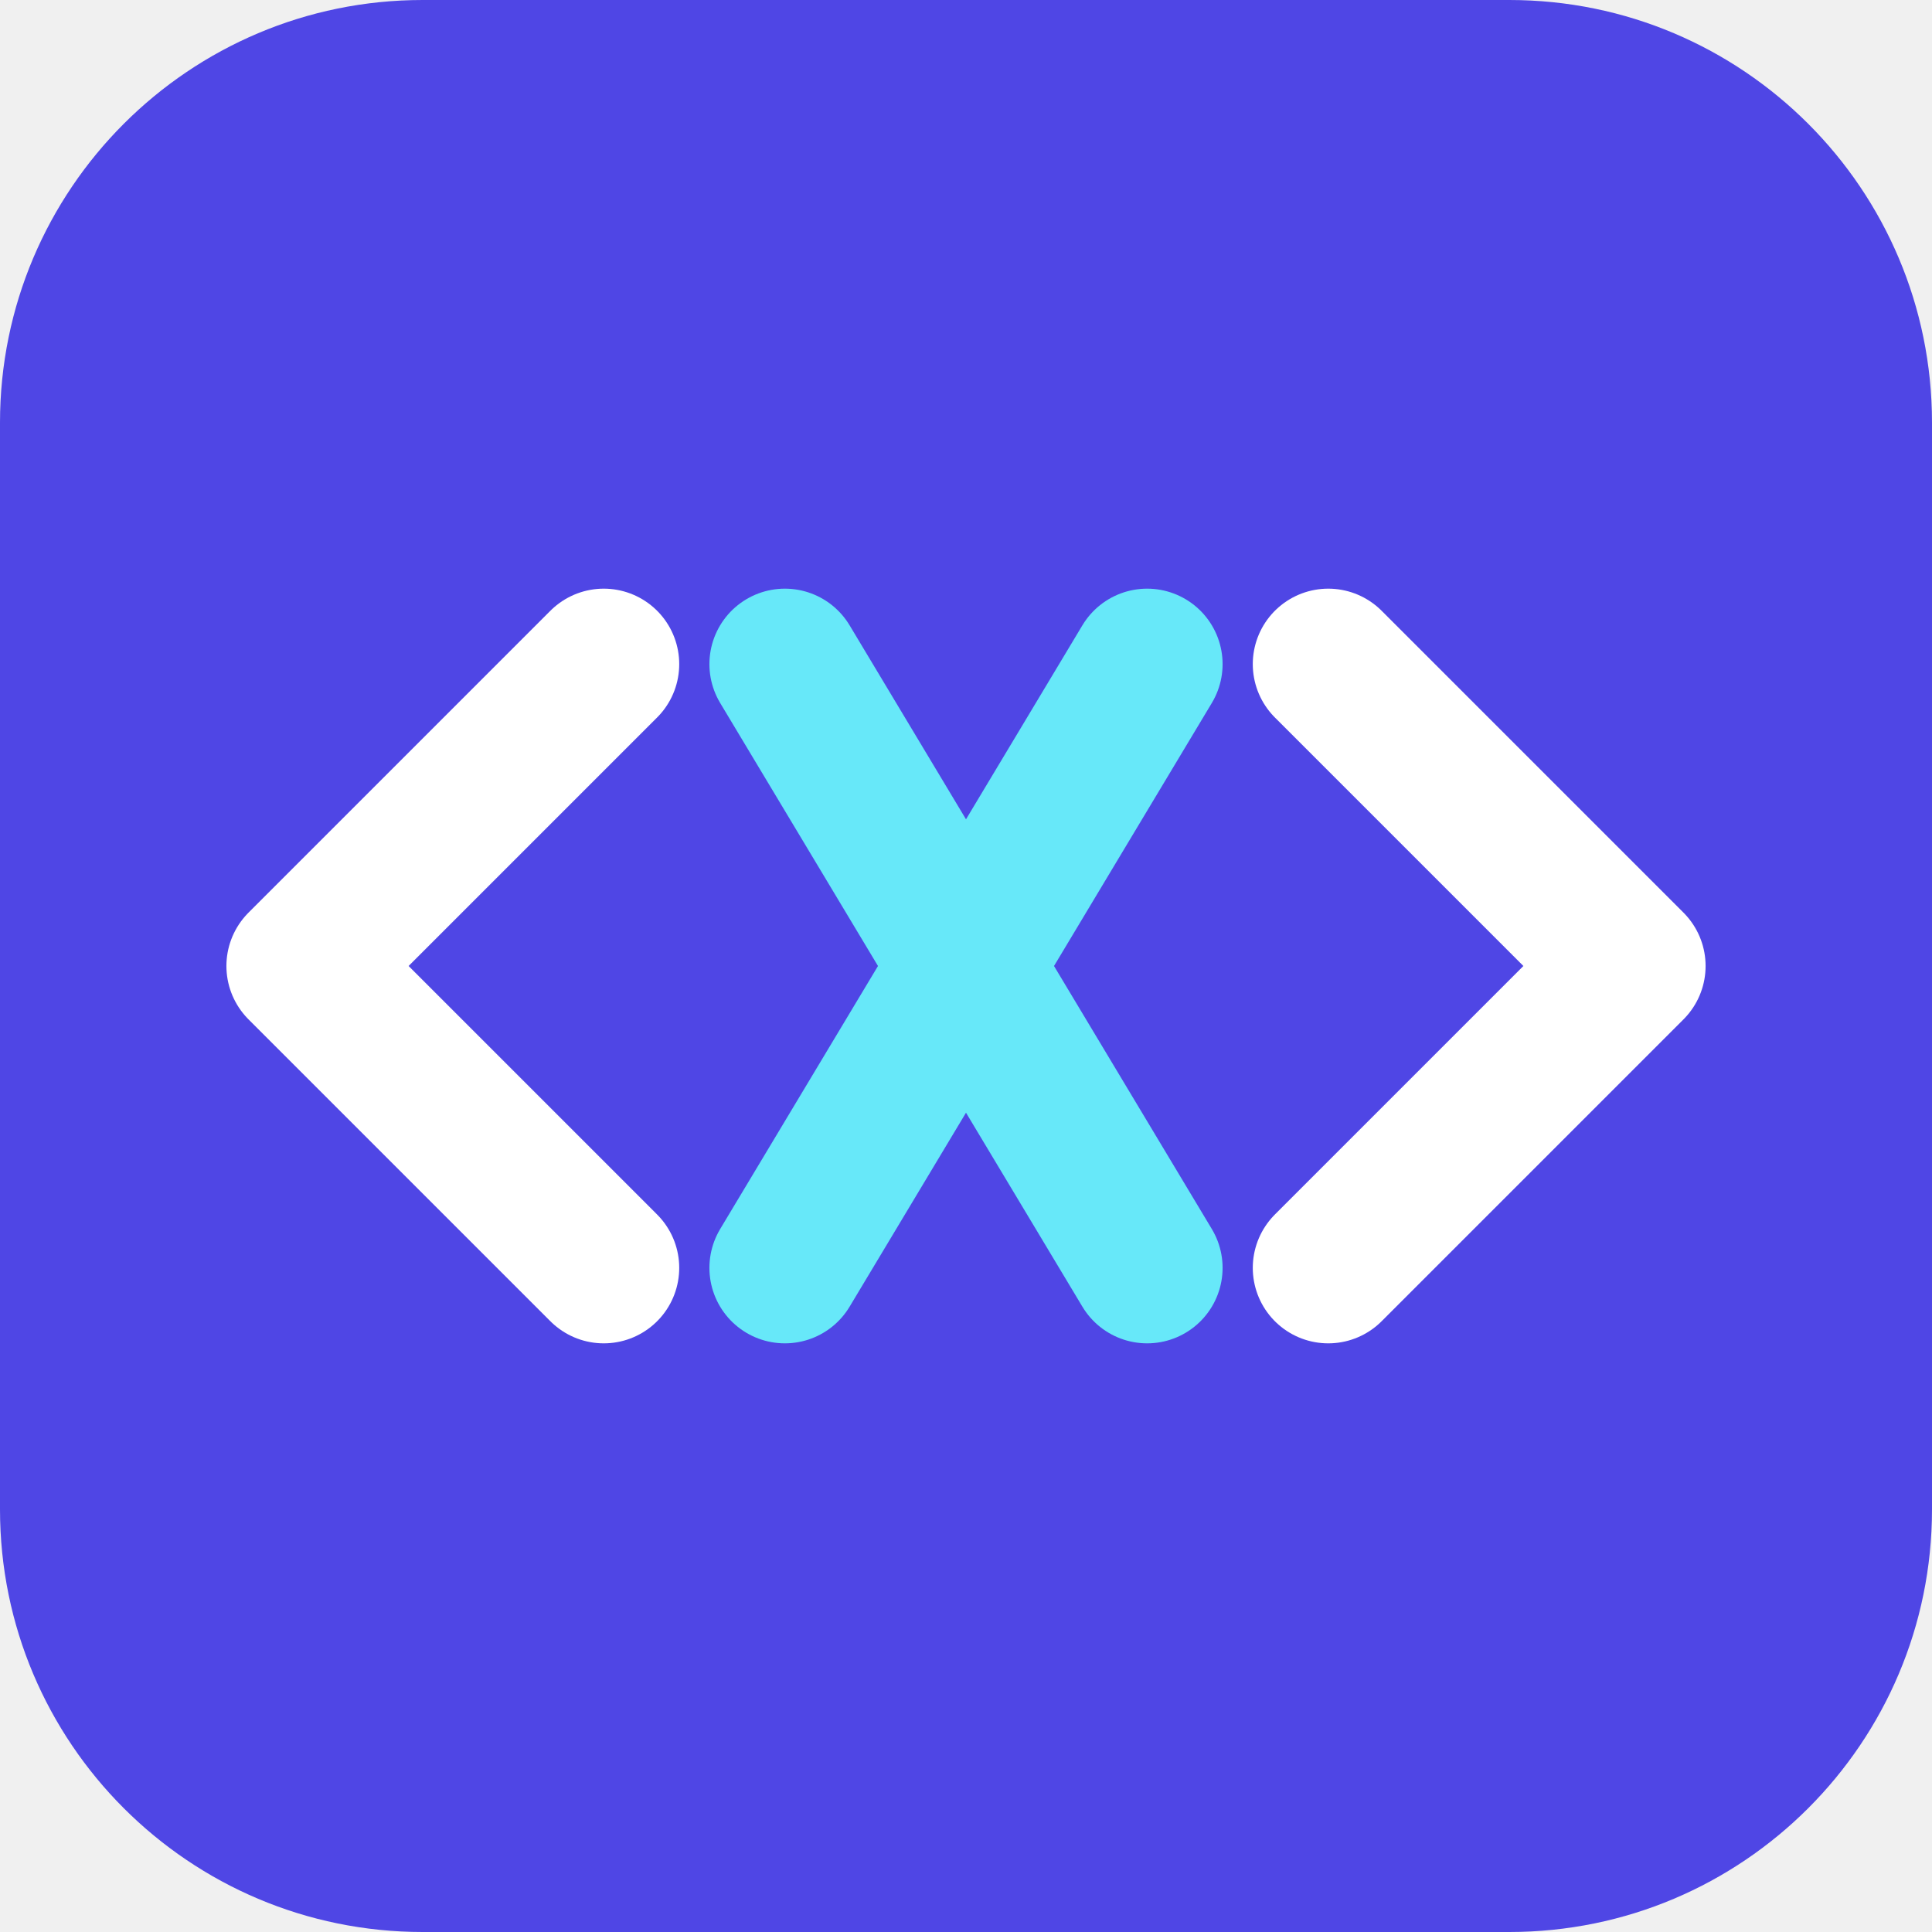
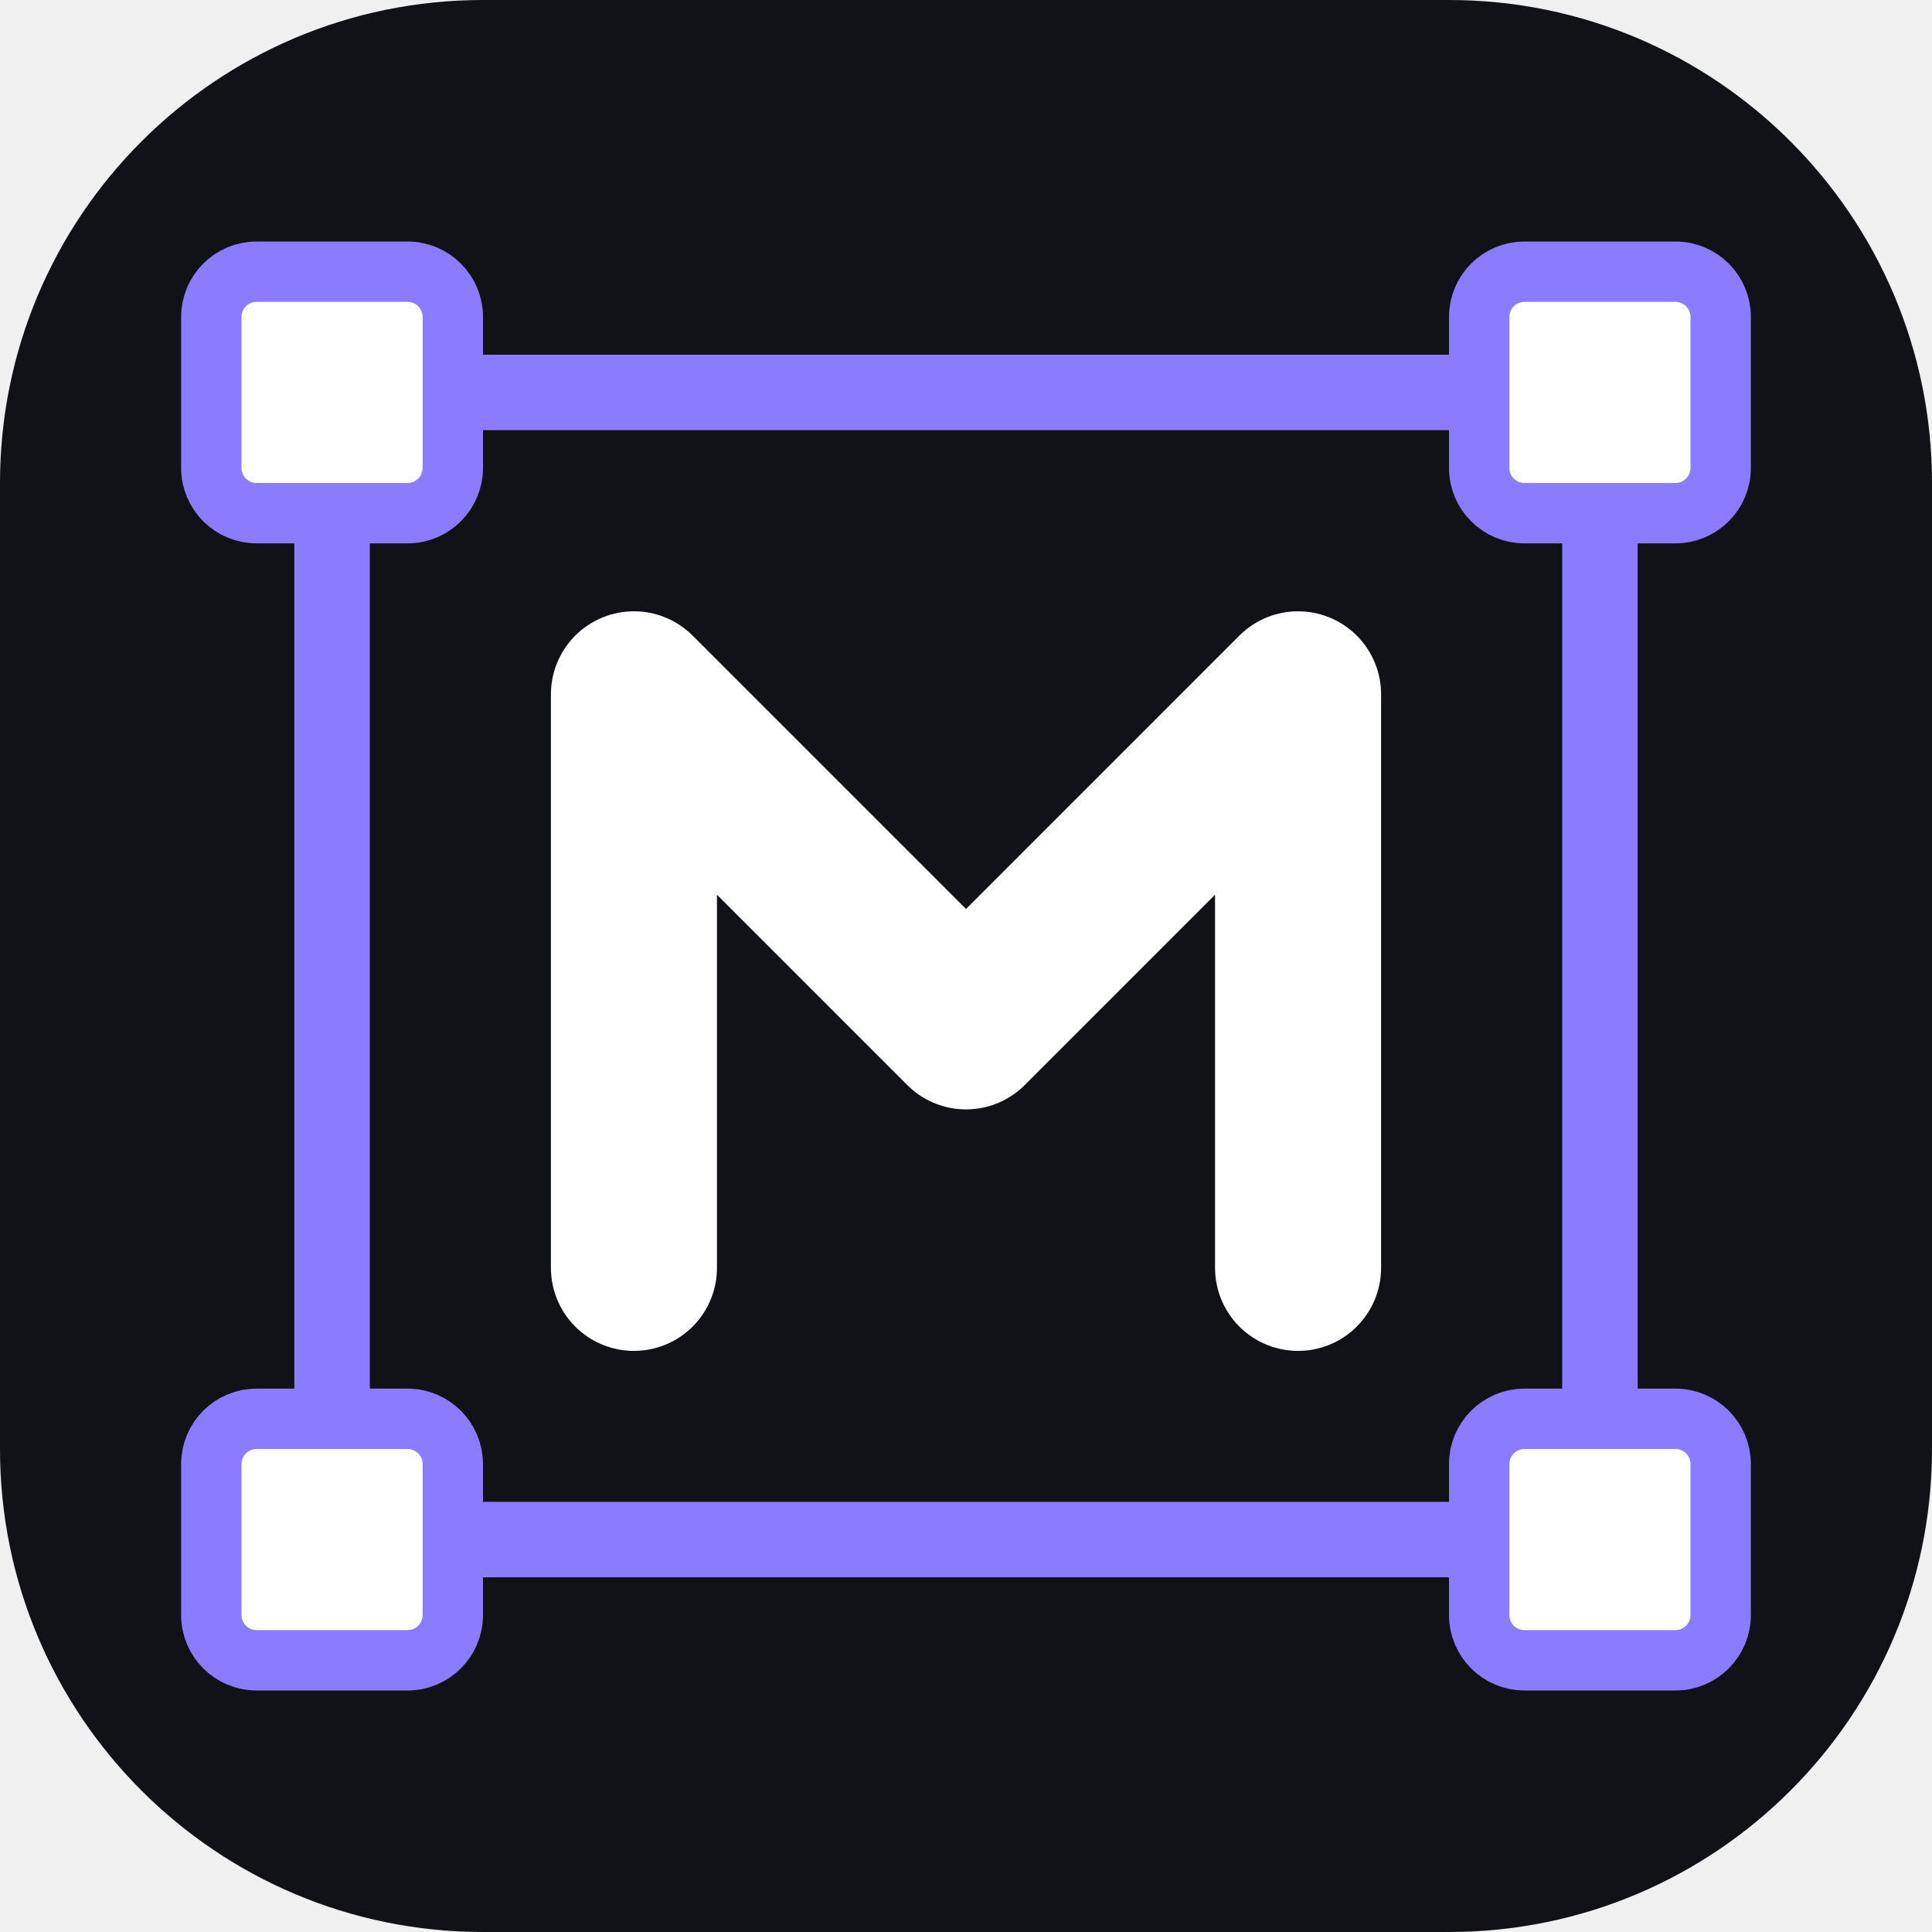
<svg xmlns="http://www.w3.org/2000/svg" viewBox="0 0 64 64">
-   <rect width="64" height="64" rx="14" fill="#4f46e5" />
-   <path d="M20 22 10 32l10 10M44 22l10 10-10 10" fill="none" stroke="#fff" stroke-width="5" stroke-linecap="round" stroke-linejoin="round" />
-   <path d="m26 42 12-20M26 22l12 20" fill="none" stroke="#67e8f9" stroke-width="5" stroke-linecap="round" />
+   <rect width="64" height="64" rx="16" fill="#111118" />
+   <rect x="11" y="13" width="42" height="38" fill="none" stroke="#8b7bff" stroke-width="2.5" />
+   <path d="M21 42V23l11 11 11-11v19" fill="none" stroke="#fff" stroke-width="5.5" stroke-linecap="round" stroke-linejoin="round" />
+   <g fill="#fff" stroke="#8b7bff" stroke-width="2">
+     <rect x="7" y="9" width="8" height="8" rx="1.5" />
+     <rect x="49" y="9" width="8" height="8" rx="1.5" />
+     <rect x="7" y="47" width="8" height="8" rx="1.5" />
+     <rect x="49" y="47" width="8" height="8" rx="1.5" />
+   </g>
</svg>
